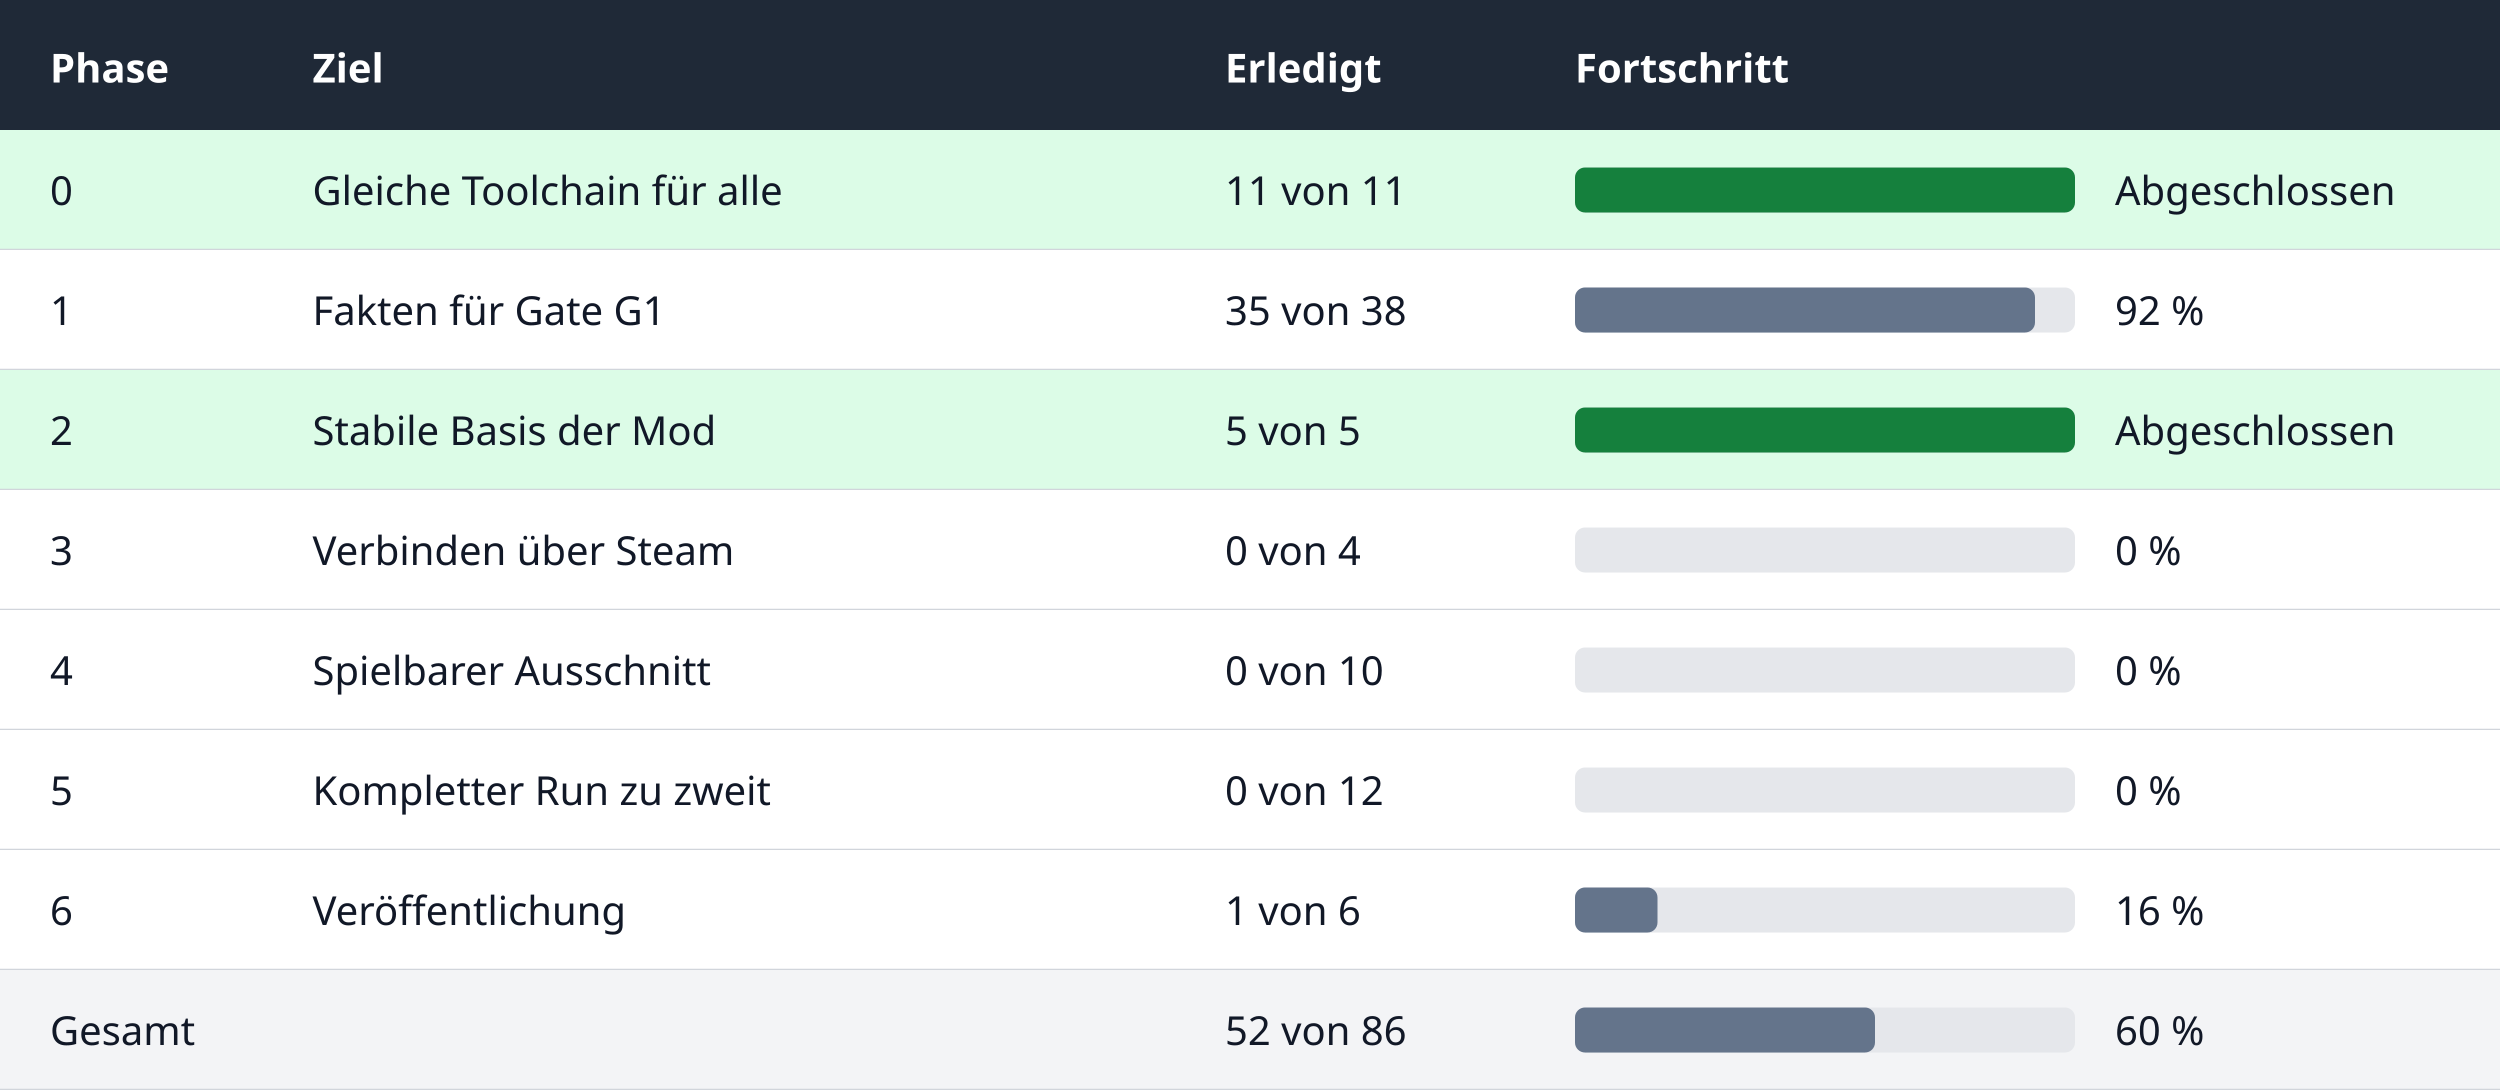
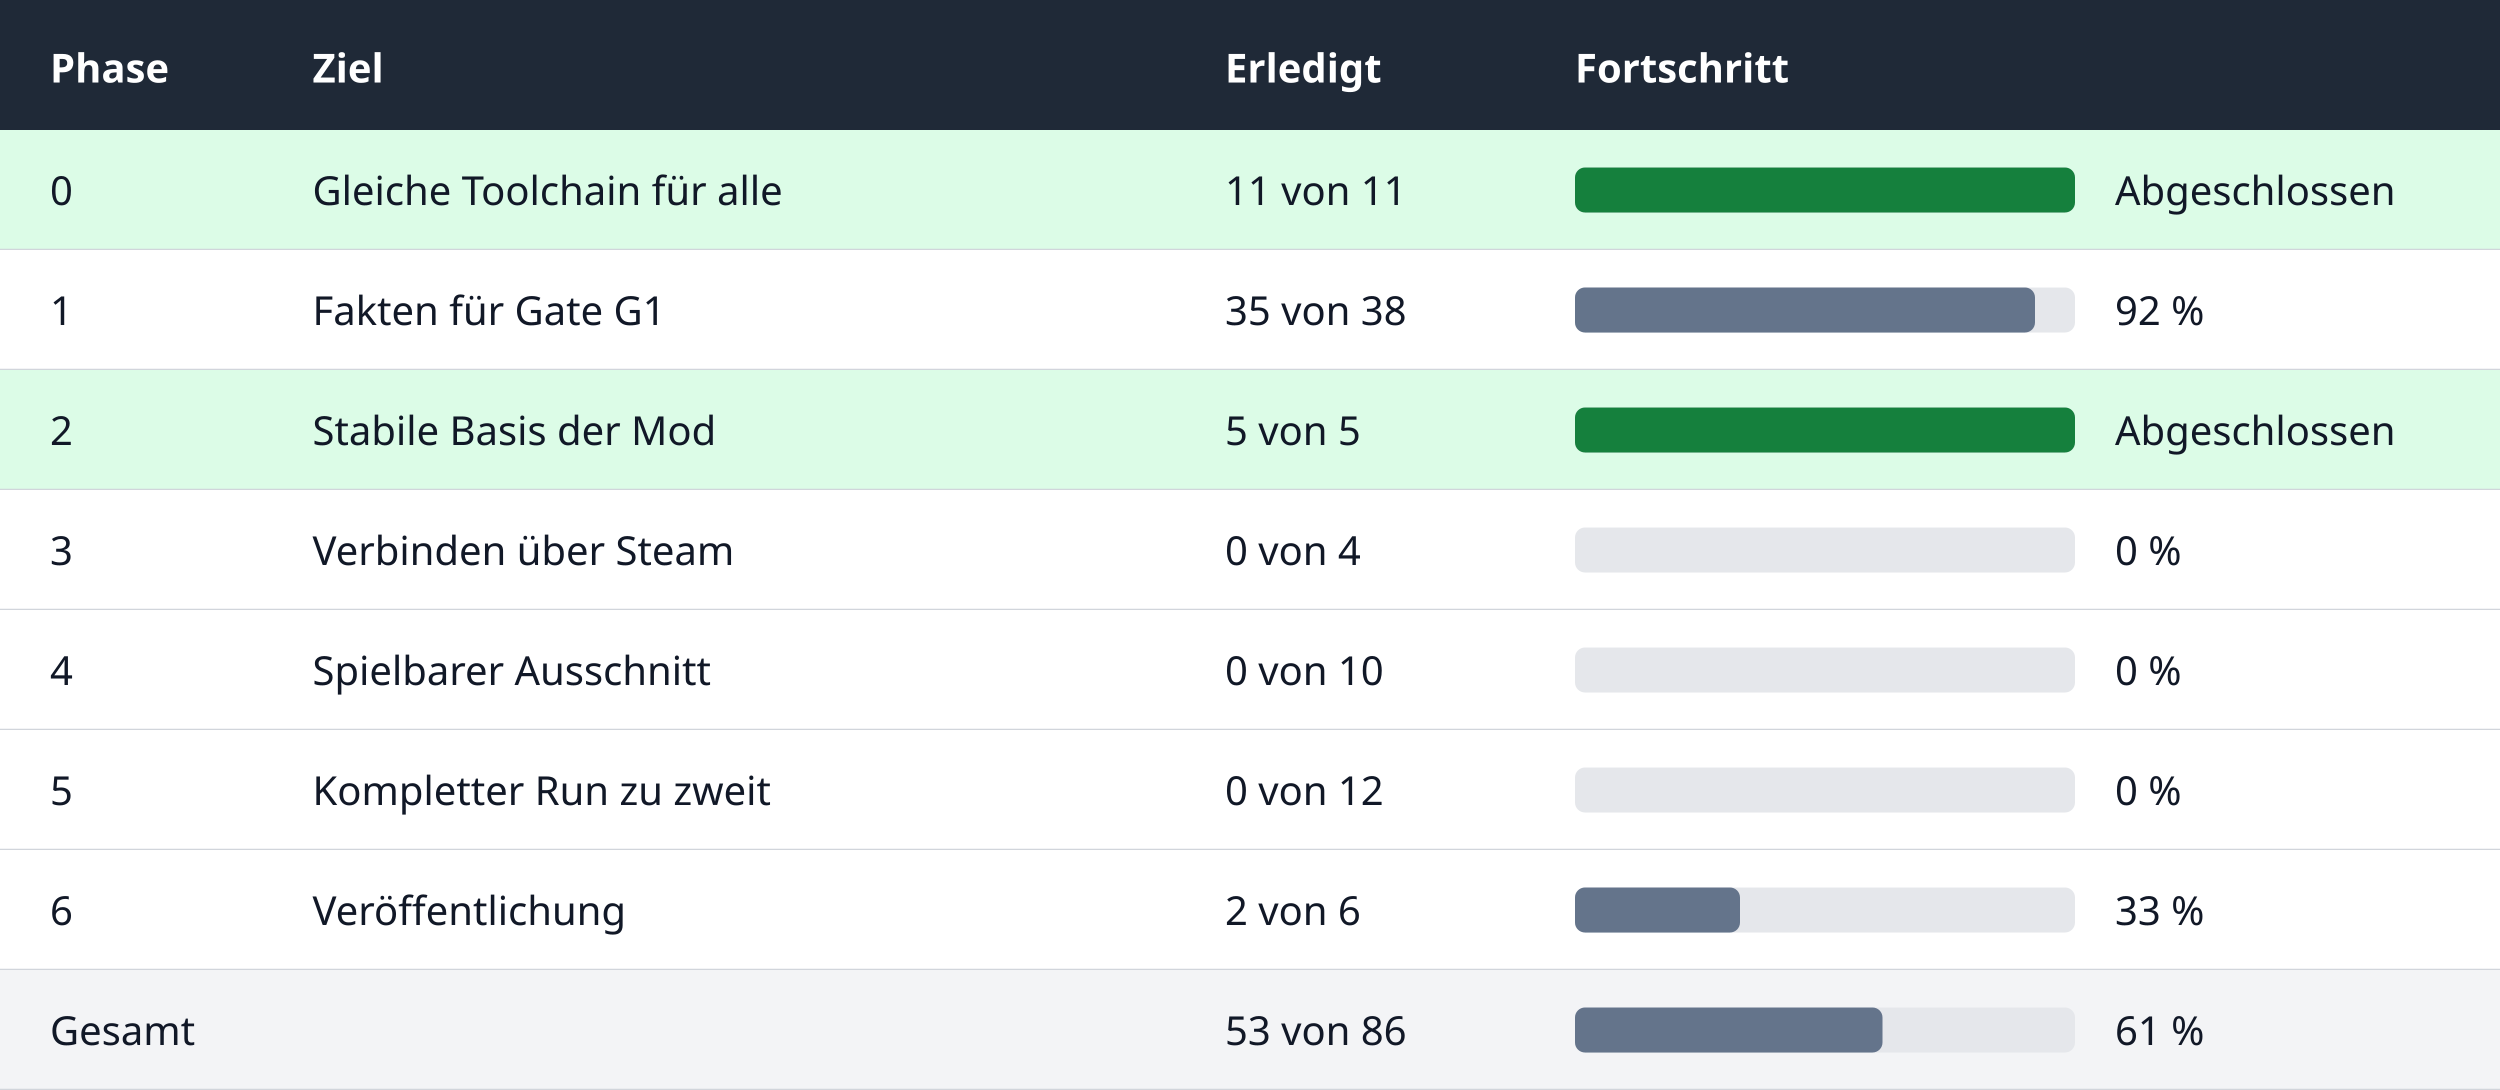
<svg xmlns="http://www.w3.org/2000/svg" width="1000" height="436" viewBox="0 0 1000 436" role="img" aria-labelledby="title desc">
  <g font-family="Segoe UI, sans-serif" font-size="16" fill="#111827">
    <rect width="1000" height="52" fill="#1f2937" />
    <text x="20" y="33" fill="#ffffff" font-weight="600">Phase</text>
    <text x="125" y="33" fill="#ffffff" font-weight="600">Ziel</text>
    <text x="490" y="33" fill="#ffffff" font-weight="600">Erledigt</text>
    <text x="630" y="33" fill="#ffffff" font-weight="600">Fortschritt</text>
    <g id="phase-0">
      <rect y="52" width="1000" height="48" fill="#dcfce7" />
      <path d="M0 100H1000" stroke="#d1d5db" />
      <text x="20" y="82">0</text>
      <text x="125" y="82">Gleiche Toolchain für alle</text>
      <text x="490" y="82">11 von 11</text>
      <rect x="630" y="67" width="200" height="18" rx="4" fill="#e5e7eb" />
      <rect x="630" y="67" width="200" height="18" rx="4" fill="#15803d" />
      <text x="846" y="82">Abgeschlossen</text>
    </g>
    <g id="phase-1">
      <rect y="100" width="1000" height="48" fill="#ffffff" />
      <path d="M0 148H1000" stroke="#d1d5db" />
      <text x="20" y="130">1</text>
      <text x="125" y="130">Fakten für Gate G1</text>
      <text x="490" y="130">35 von 38</text>
      <rect x="630" y="115" width="200" height="18" rx="4" fill="#e5e7eb" />
      <rect x="630" y="115" width="184" height="18" rx="4" fill="#64748b" />
      <text x="846" y="130">92 %</text>
    </g>
    <g id="phase-2">
      <rect y="148" width="1000" height="48" fill="#dcfce7" />
      <path d="M0 196H1000" stroke="#d1d5db" />
      <text x="20" y="178">2</text>
      <text x="125" y="178">Stabile Basis der Mod</text>
      <text x="490" y="178">5 von 5</text>
      <rect x="630" y="163" width="200" height="18" rx="4" fill="#e5e7eb" />
      <rect x="630" y="163" width="200" height="18" rx="4" fill="#15803d" />
      <text x="846" y="178">Abgeschlossen</text>
    </g>
    <g id="phase-3">
      <rect y="196" width="1000" height="48" fill="#ffffff" />
      <path d="M0 244H1000" stroke="#d1d5db" />
      <text x="20" y="226">3</text>
      <text x="125" y="226">Verbinden über Steam</text>
      <text x="490" y="226">0 von 4</text>
      <rect x="630" y="211" width="200" height="18" rx="4" fill="#e5e7eb" />
      <text x="846" y="226">0 %</text>
    </g>
    <g id="phase-4">
      <rect y="244" width="1000" height="48" fill="#ffffff" />
      <path d="M0 292H1000" stroke="#d1d5db" />
      <text x="20" y="274">4</text>
      <text x="125" y="274">Spielbarer Ausschnitt</text>
      <text x="490" y="274">0 von 10</text>
      <rect x="630" y="259" width="200" height="18" rx="4" fill="#e5e7eb" />
      <text x="846" y="274">0 %</text>
    </g>
    <g id="phase-5">
      <rect y="292" width="1000" height="48" fill="#ffffff" />
      <path d="M0 340H1000" stroke="#d1d5db" />
      <text x="20" y="322">5</text>
      <text x="125" y="322">Kompletter Run zu zweit</text>
      <text x="490" y="322">0 von 12</text>
      <rect x="630" y="307" width="200" height="18" rx="4" fill="#e5e7eb" />
      <text x="846" y="322">0 %</text>
    </g>
    <g id="phase-6">
      <rect y="340" width="1000" height="48" fill="#ffffff" />
      <path d="M0 388H1000" stroke="#d1d5db" />
      <text x="20" y="370">6</text>
      <text x="125" y="370">Veröffentlichung</text>
-       <text x="490" y="370">1 von 6</text>
+       <text x="490" y="370">2 von 6</text>
      <rect x="630" y="355" width="200" height="18" rx="4" fill="#e5e7eb" />
-       <rect x="630" y="355" width="33" height="18" rx="4" fill="#64748b" />
-       <text x="846" y="370">16 %</text>
+       <rect x="630" y="355" width="66" height="18" rx="4" fill="#64748b" />
+       <text x="846" y="370">33 %</text>
    </g>
    <g id="phase-gesamt">
      <rect y="388" width="1000" height="48" fill="#f3f4f6" />
      <path d="M0 436H1000" stroke="#d1d5db" />
      <text x="20" y="418">Gesamt</text>
      <text x="125" y="418" />
-       <text x="490" y="418">52 von 86</text>
+       <text x="490" y="418">53 von 86</text>
      <rect x="630" y="403" width="200" height="18" rx="4" fill="#e5e7eb" />
-       <rect x="630" y="403" width="120" height="18" rx="4" fill="#64748b" />
-       <text x="846" y="418">60 %</text>
+       <rect x="630" y="403" width="123" height="18" rx="4" fill="#64748b" />
+       <text x="846" y="418">61 %</text>
    </g>
  </g>
</svg>
